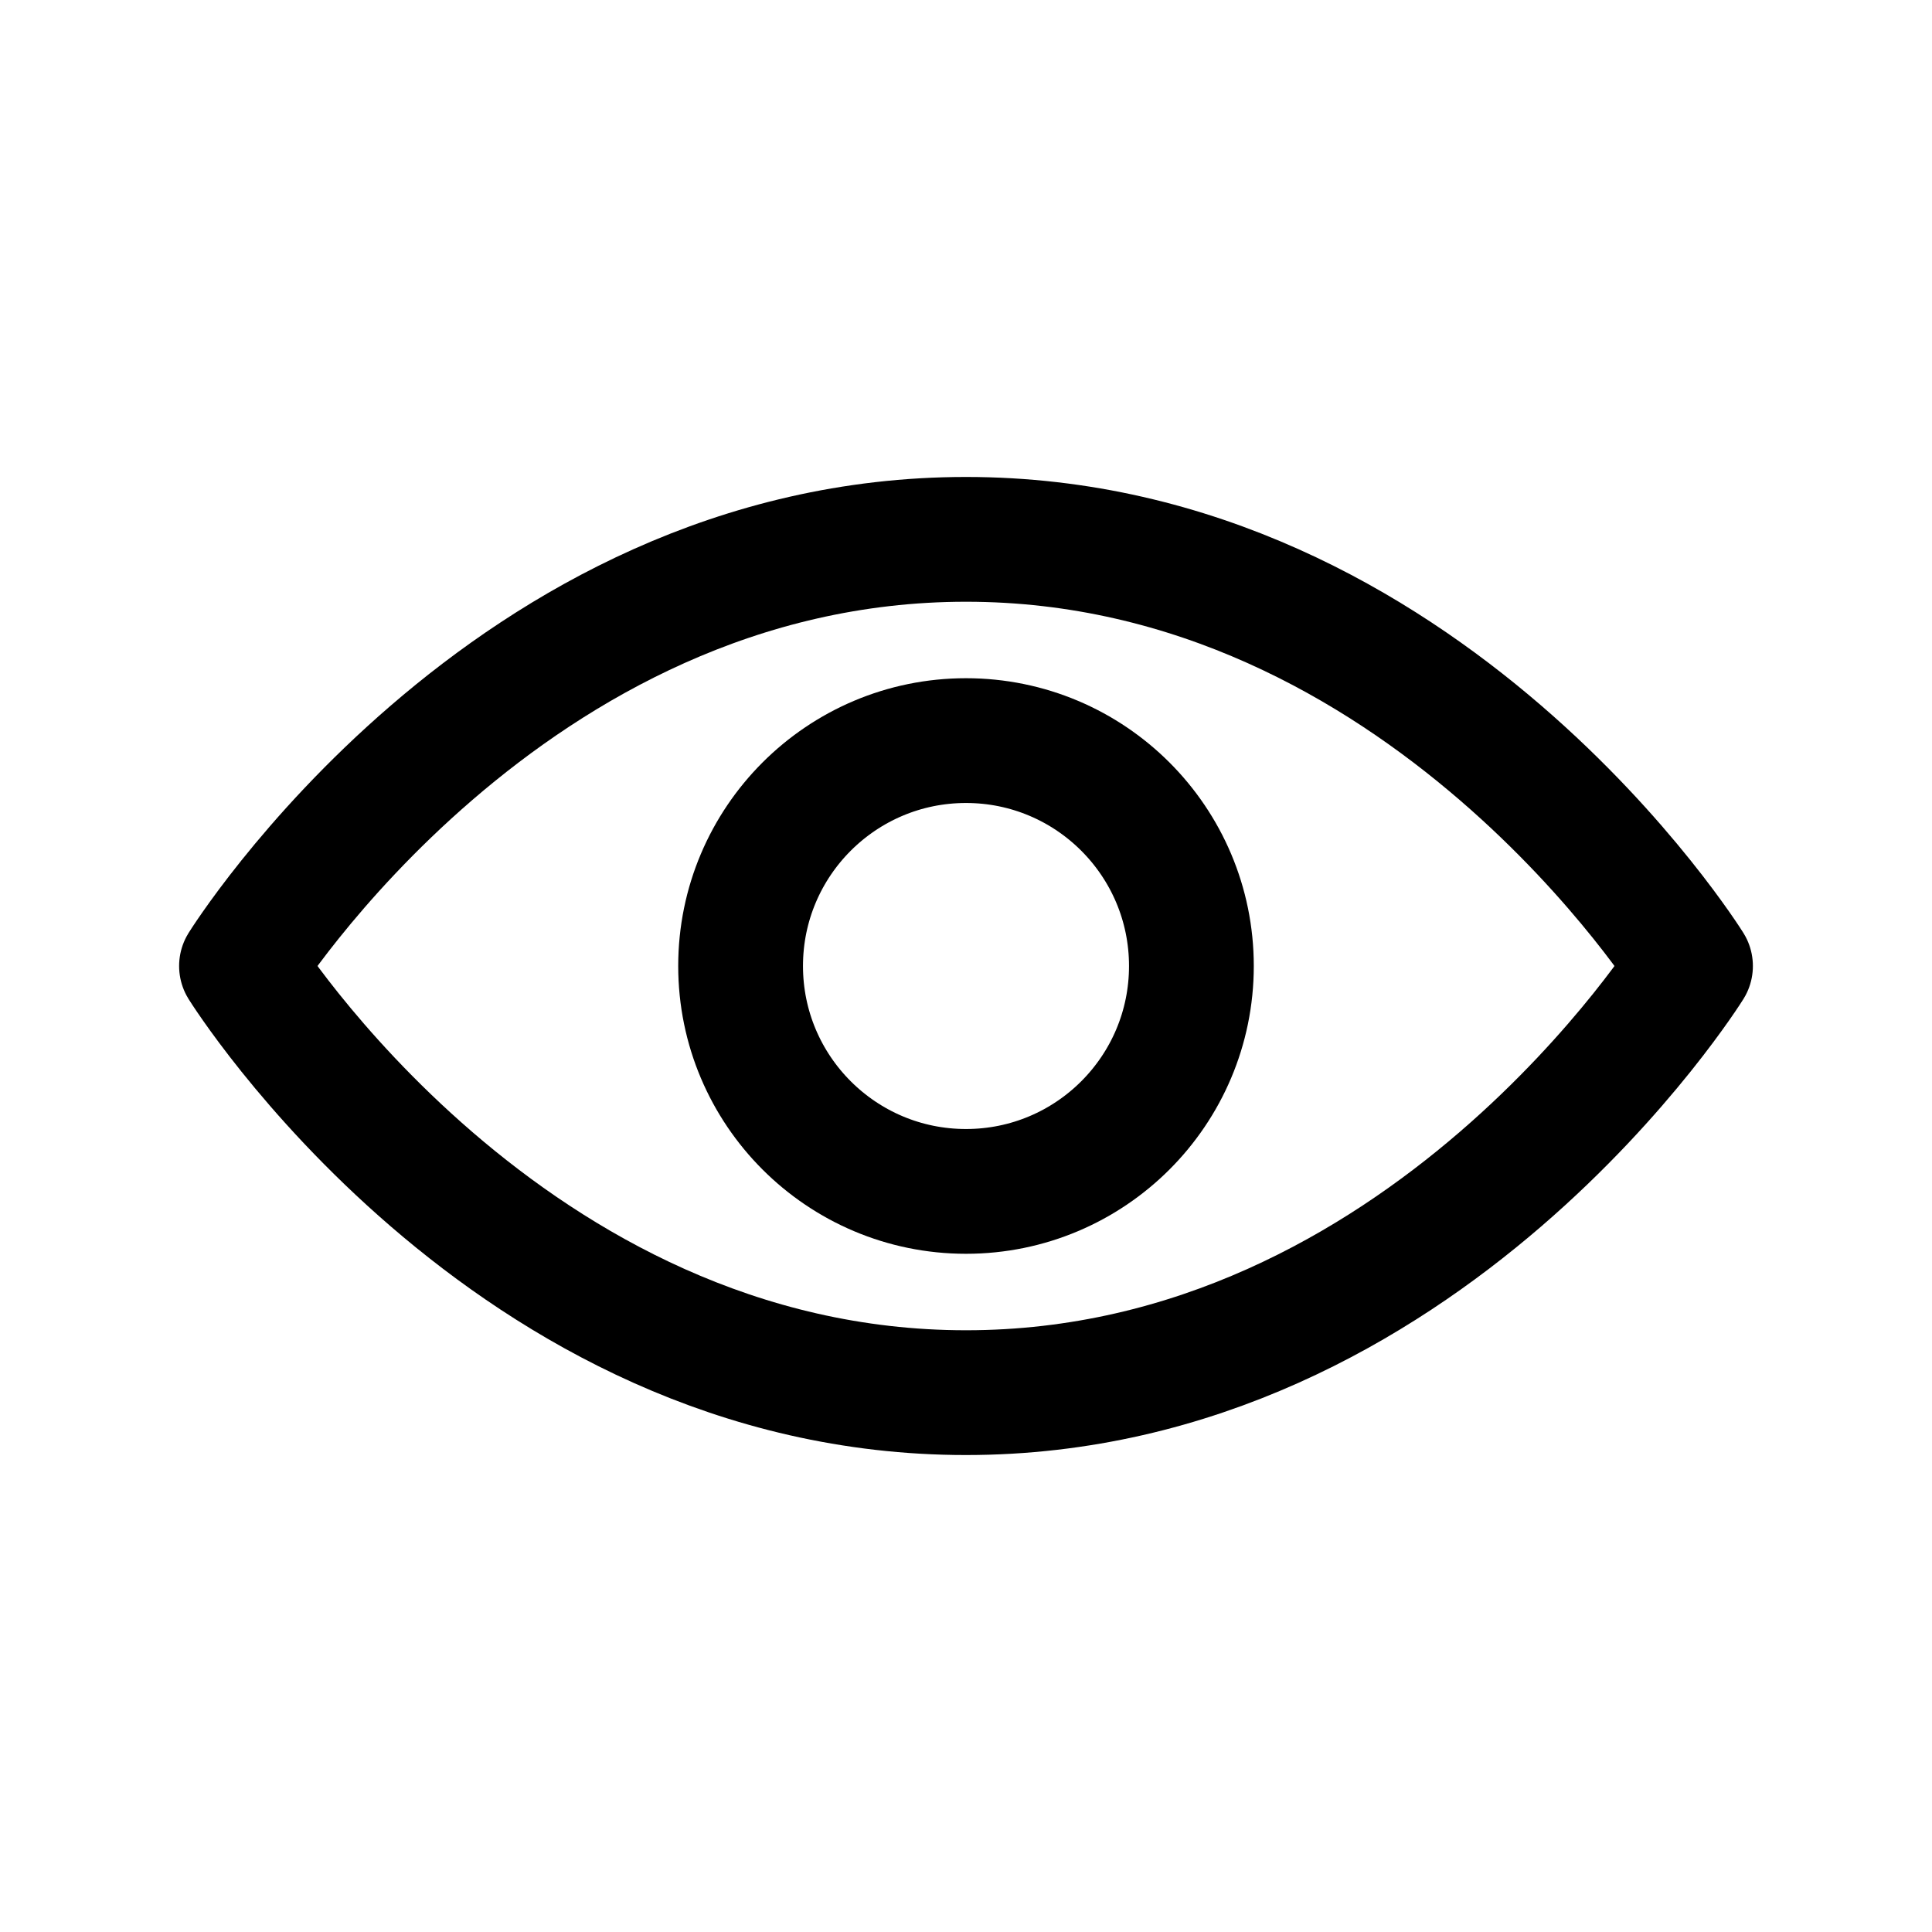
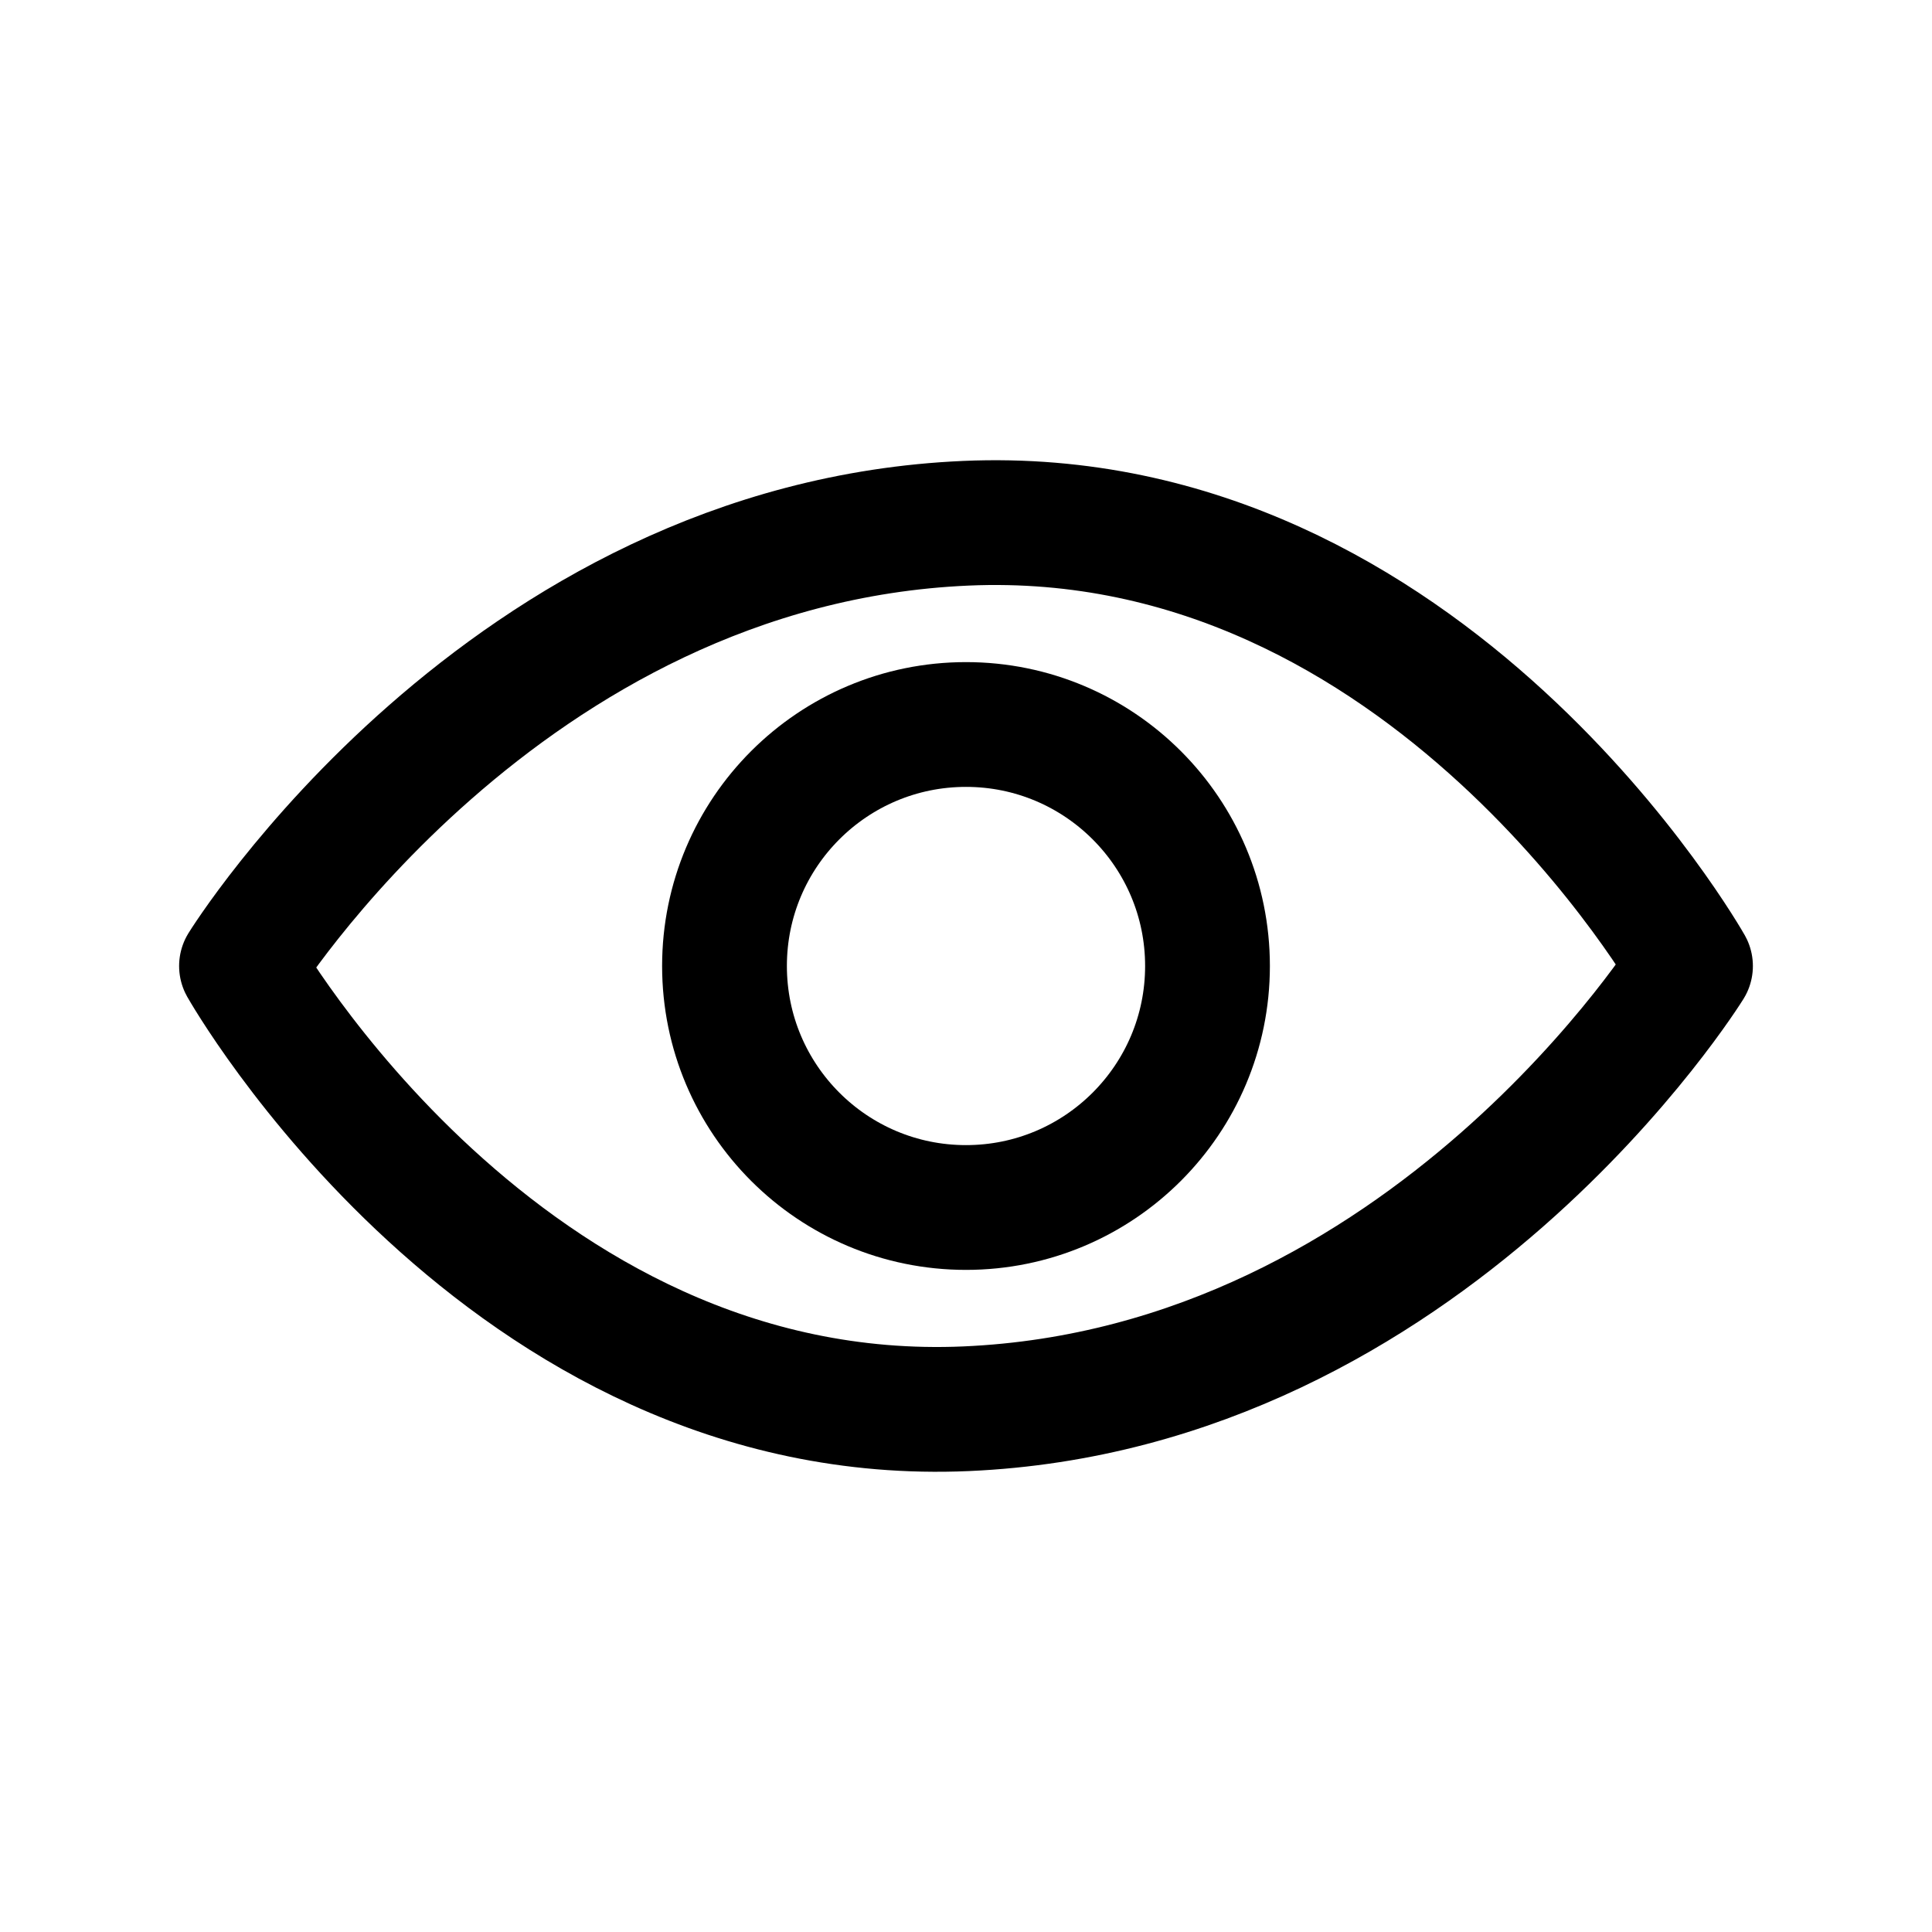
<svg xmlns="http://www.w3.org/2000/svg" viewBox="0 0 24 24" fill="none" stroke="currentColor" stroke-width="1.55" stroke-linecap="round" stroke-linejoin="round">
-   <path d="M3 12s3.3-5.3 9-5.3 9 5.3 9 5.3-3.3 5.3-9 5.3S3 12 3 12Z" />
-   <circle cx="12" cy="12" r="2.8" />
+   <path d="M3 12S6.25 6.75 12 6.5S21 12 21 12S17.75 17.25 12 17.5S3 12 3 12Z" />
+   <circle cx="12" cy="12" r="3" />
</svg>
